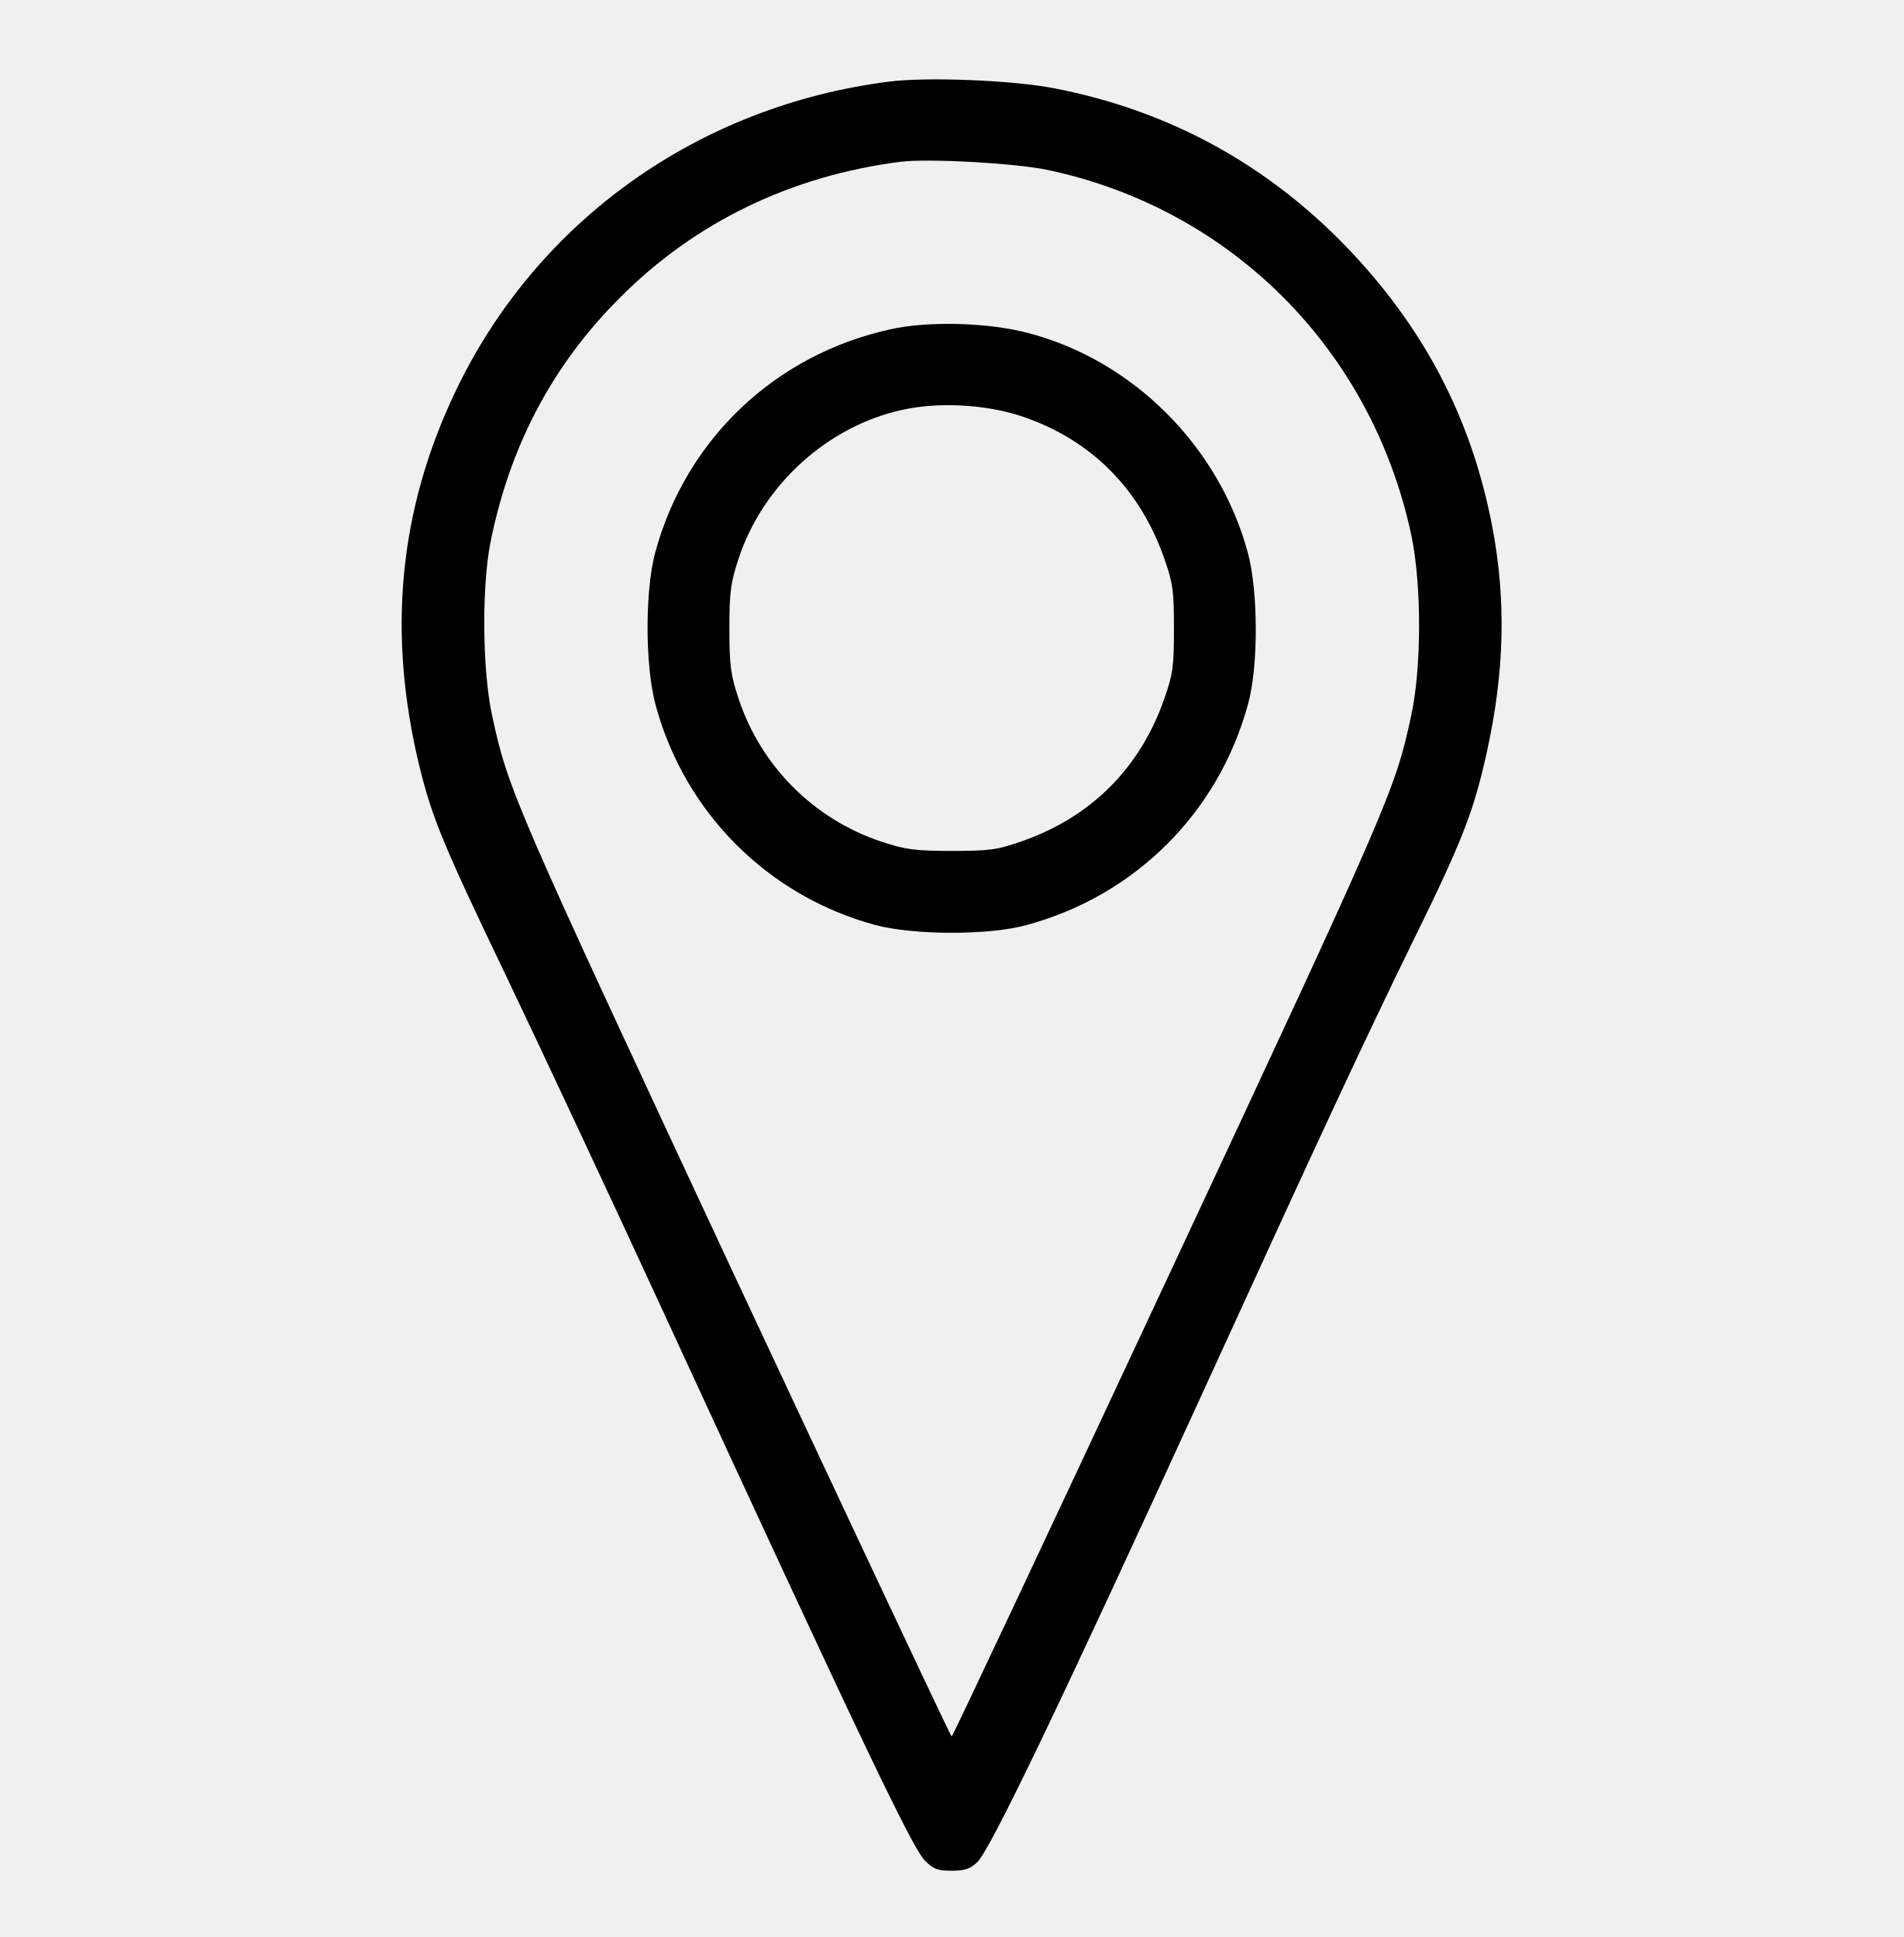
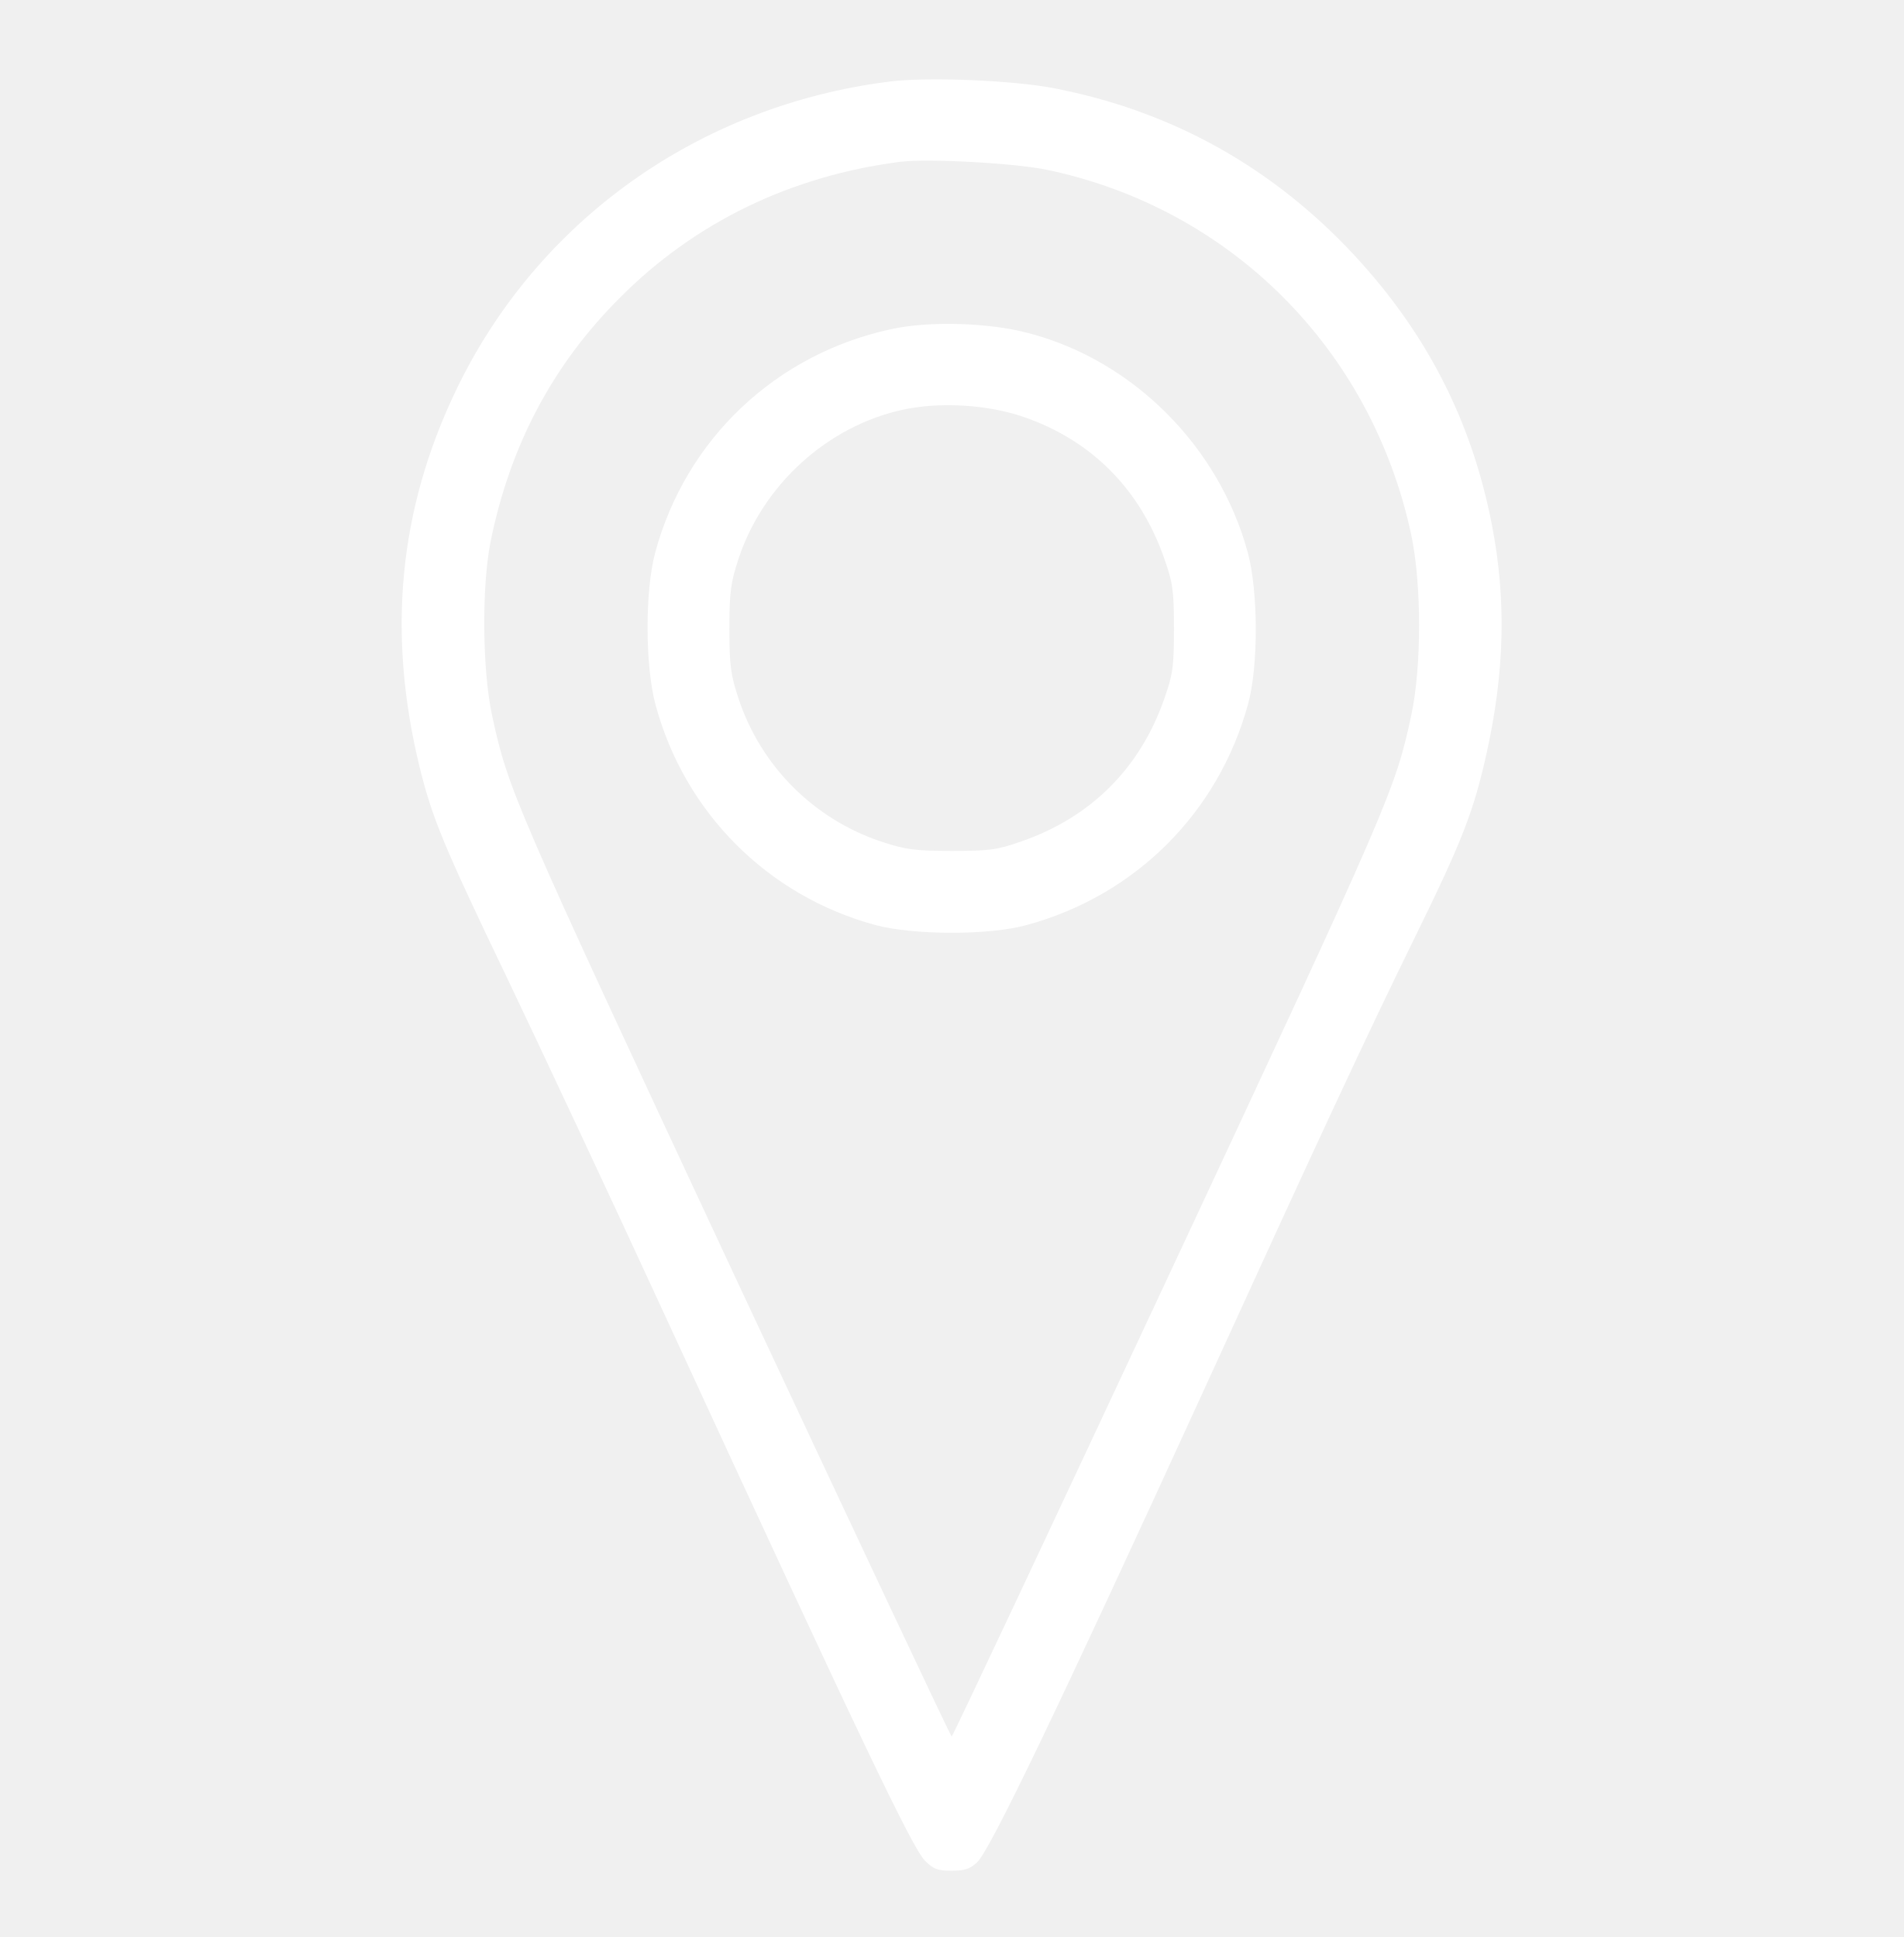
- <svg xmlns="http://www.w3.org/2000/svg" version="1.0" width="560pt" height="570pt" viewBox="0 0 560 570" preserveAspectRatio="xMidYMid meet">
-   <g transform="translate(0,570) scale(0.1,-0.1)" fill="#000000" stroke="none">
-     <path d="M2617 5460 c-562 -71 -1037 -410 -1276 -910 -168 -351 -202 -713 -107 -1105 38 -154 70 -231 259 -625 96 -201 308 -653 470 -1005 567 -1230 719 -1549 758 -1590 25 -25 37 -30 78 -30 39 0 55 5 76 25 38 35 244 465 665 1385 344 753 476 1037 622 1335 141 287 174 373 212 544 53 239 58 451 16 669 -61 317 -201 584 -429 821 -237 245 -524 401 -858 466 -122 24 -374 34 -486 20z m465 -260 c540 -114 953 -528 1070 -1073 31 -146 31 -390 0 -533 -47 -218 -62 -253 -709 -1638 -351 -751 -640 -1366 -643 -1366 -3 0 -292 615 -643 1365 -647 1387 -662 1421 -709 1639 -29 133 -31 377 -5 510 57 284 183 523 382 721 220 221 503 358 825 399 82 10 337 -4 432 -24z" />
-     <path d="M2620 4731 c-339 -74 -602 -324 -692 -656 -31 -115 -30 -336 1 -450 86 -317 330 -561 646 -647 112 -30 335 -31 446 0 320 87 564 331 651 650 31 112 30 334 -1 447 -85 312 -338 565 -646 645 -116 31 -294 36 -405 11z m392 -258 c200 -69 343 -213 414 -418 25 -71 28 -94 28 -205 0 -111 -3 -134 -28 -205 -71 -205 -216 -350 -421 -421 -71 -25 -94 -28 -205 -28 -108 0 -136 4 -206 27 -199 66 -355 222 -421 421 -23 70 -27 97 -27 206 0 109 4 136 27 206 72 218 262 390 482 438 108 24 250 16 357 -21z" />
+ <svg xmlns="http://www.w3.org/2000/svg" version="1.0" width="560pt" height="570pt" viewBox="0 0 560 570" preserveAspectRatio="xMidYMid meet" id="svg10">
+   <defs id="defs14" />
+   <g transform="matrix(0.1,0,0,-0.1,0,570)" id="g8" style="fill:#ffffff;fill-opacity:1;stroke:none">
+     <path d="m 2617,5460 c -562,-71 -1037,-410 -1276,-910 -168,-351 -202,-713 -107,-1105 38,-154 70,-231 259,-625 96,-201 308,-653 470,-1005 567,-1230 719,-1549 758,-1590 25,-25 37,-30 78,-30 39,0 55,5 76,25 38,35 244,465 665,1385 344,753 476,1037 622,1335 141,287 174,373 212,544 53,239 58,451 16,669 -61,317 -201,584 -429,821 -237,245 -524,401 -858,466 -122,24 -374,34 -486,20 z m 465,-260 c 540,-114 953,-528 1070,-1073 31,-146 31,-390 0,-533 -47,-218 -62,-253 -709,-1638 -351,-751 -640,-1366 -643,-1366 -3,0 -292,615 -643,1365 -647,1387 -662,1421 -709,1639 -29,133 -31,377 -5,510 57,284 183,523 382,721 220,221 503,358 825,399 82,10 337,-4 432,-24 z" id="path4" style="fill:#ffffff;fill-opacity:1" />
+     <path d="m 2620,4731 c -339,-74 -602,-324 -692,-656 -31,-115 -30,-336 1,-450 86,-317 330,-561 646,-647 112,-30 335,-31 446,0 320,87 564,331 651,650 31,112 30,334 -1,447 -85,312 -338,565 -646,645 -116,31 -294,36 -405,11 z m 392,-258 c 200,-69 343,-213 414,-418 25,-71 28,-94 28,-205 0,-111 -3,-134 -28,-205 -71,-205 -216,-350 -421,-421 -71,-25 -94,-28 -205,-28 -108,0 -136,4 -206,27 -199,66 -355,222 -421,421 -23,70 -27,97 -27,206 0,109 4,136 27,206 72,218 262,390 482,438 108,24 250,16 357,-21 z" id="path6" style="fill:#ffffff;fill-opacity:1" />
  </g>
</svg>
